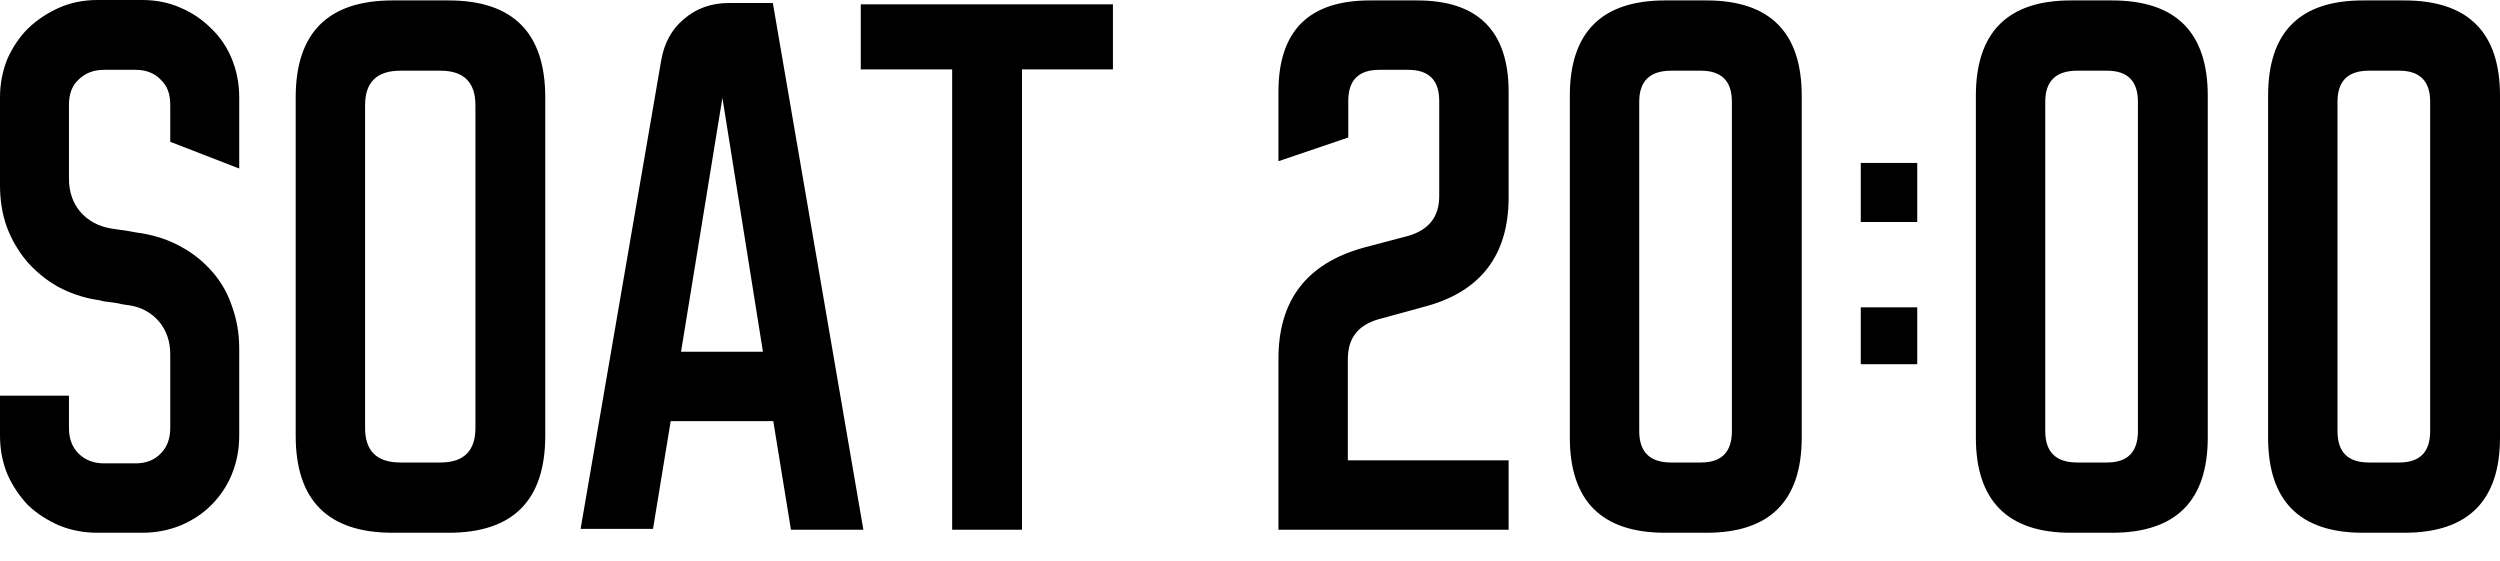
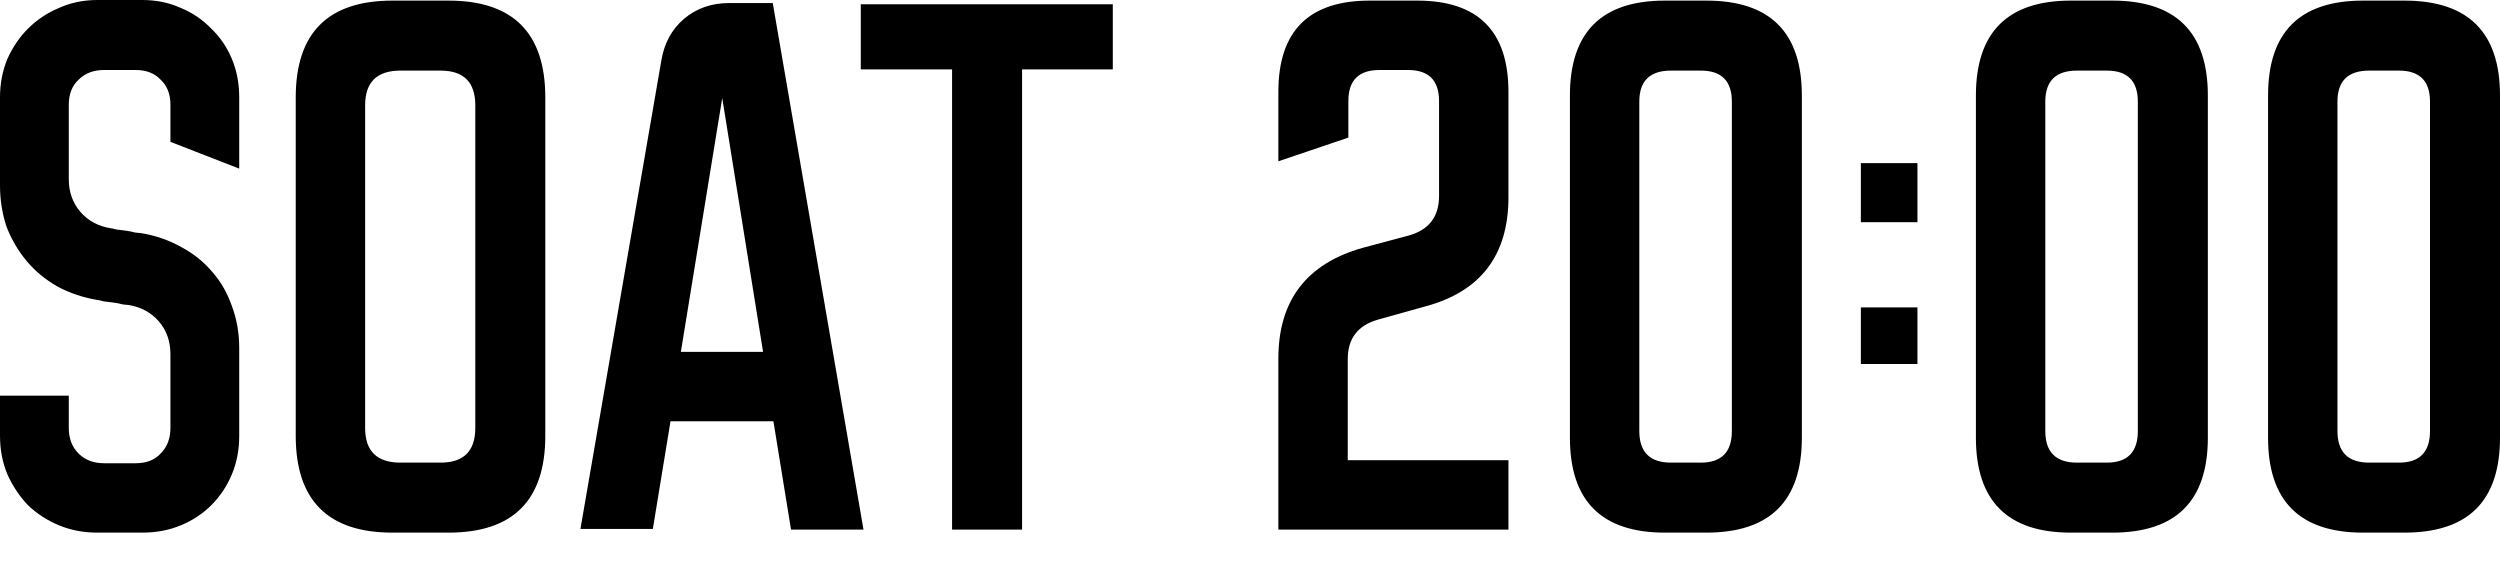
<svg xmlns="http://www.w3.org/2000/svg" width="58" height="13" viewBox="0 0 58 13" fill="none">
-   <path d="M2.26 12.36C1.94 12.36 1.64 12.3 1.37 12.19C1.1 12.07 0.86 11.92 0.65 11.72C0.45 11.51 0.29 11.27 0.17 11C0.06 10.73 -2.07e-05 10.43 -2.07e-05 10.11V9.18H1.6V9.93C1.6 10.17 1.67 10.37 1.82 10.52C1.97 10.67 2.17 10.75 2.41 10.75H3.15C3.39 10.75 3.59 10.67 3.73 10.52C3.88 10.37 3.95 10.17 3.95 9.93V8.22C3.95 7.92 3.86 7.66 3.69 7.46C3.51 7.25 3.27 7.12 2.98 7.08C2.96 7.08 2.91 7.07 2.84 7.06C2.77 7.04 2.7 7.03 2.63 7.02C2.55 7.01 2.48 7 2.4 6.99C2.33 6.97 2.29 6.96 2.27 6.96C1.93 6.91 1.62 6.8 1.34 6.65C1.06 6.49 0.82 6.29 0.62 6.06C0.42 5.82 0.27 5.56 0.16 5.27C0.05 4.97 -2.07e-05 4.64 -2.07e-05 4.29V2.26C-2.07e-05 1.94 0.06 1.64 0.17 1.37C0.29 1.1 0.45 0.86 0.65 0.66C0.86 0.46 1.1 0.3 1.37 0.18C1.64 0.06 1.94 -6.01e-07 2.26 -6.01e-07H3.3C3.62 -6.01e-07 3.92 0.06 4.19 0.18C4.47 0.3 4.7 0.46 4.9 0.66C5.11 0.86 5.27 1.1 5.38 1.37C5.49 1.64 5.55 1.94 5.55 2.26V3.91L3.95 3.29V2.43C3.95 2.18 3.88 1.99 3.73 1.85C3.59 1.7 3.39 1.62 3.15 1.62H2.41C2.17 1.62 1.97 1.7 1.82 1.85C1.67 1.99 1.6 2.18 1.6 2.43V4.15C1.6 4.45 1.69 4.71 1.86 4.91C2.04 5.12 2.28 5.25 2.57 5.3C2.59 5.3 2.63 5.31 2.7 5.32C2.77 5.33 2.85 5.34 2.92 5.35C3 5.36 3.07 5.38 3.14 5.39C3.21 5.4 3.26 5.41 3.28 5.41C3.62 5.47 3.93 5.57 4.21 5.73C4.49 5.88 4.73 6.08 4.93 6.31C5.13 6.54 5.28 6.8 5.38 7.1C5.49 7.4 5.55 7.73 5.55 8.08V10.11C5.55 10.43 5.49 10.73 5.38 11C5.27 11.27 5.11 11.51 4.9 11.72C4.7 11.92 4.47 12.07 4.19 12.19C3.92 12.3 3.62 12.36 3.3 12.36H2.26ZM6.86 2.26C6.86 0.76 7.61 0.01 9.11 0.01H10.41C11.9 0.01 12.65 0.76 12.65 2.26V10.11C12.65 11.61 11.9 12.36 10.41 12.36H9.11C7.61 12.36 6.86 11.61 6.86 10.11V2.26ZM10.22 10.73C10.76 10.73 11.03 10.46 11.03 9.93V2.44C11.03 1.91 10.76 1.64 10.22 1.64H9.29C8.74 1.64 8.47 1.91 8.47 2.44V9.93C8.47 10.46 8.74 10.73 9.29 10.73H10.22ZM16.76 2.27L15.8 8.16H17.7L16.76 2.27ZM15.56 9.77L15.15 12.27H13.47L15.34 1.4C15.41 1 15.58 0.68 15.87 0.44C16.16 0.19 16.51 0.07 16.91 0.07H17.93L20.03 12.29H18.35L17.94 9.77H15.56ZM25.82 0.1V1.61H23.71V12.29H22.09V1.61H19.97V0.1H25.82ZM32.88 0.01C34.29 0.01 35 0.72 35 2.13V4.58C35 5.93 34.34 6.78 33.03 7.12L31.97 7.41C31.5 7.55 31.27 7.85 31.27 8.33V10.68H35V12.29H29.66V8.32C29.66 6.97 30.31 6.12 31.62 5.75L32.68 5.47C33.15 5.33 33.39 5.03 33.39 4.55V2.34C33.39 1.86 33.15 1.62 32.67 1.62H32C31.52 1.62 31.28 1.86 31.28 2.34V3.19L29.66 3.74V2.13C29.66 0.72 30.36 0.01 31.78 0.01H32.88ZM36.42 2.22C36.42 0.75 37.16 0.01 38.63 0.01H39.59C41.06 0.01 41.8 0.75 41.8 2.22V10.15C41.8 11.62 41.06 12.36 39.59 12.36H38.63C37.16 12.36 36.42 11.62 36.42 10.15V2.22ZM39.46 10.73C39.94 10.73 40.18 10.49 40.18 10V2.36C40.18 1.88 39.94 1.64 39.46 1.64H38.77C38.28 1.64 38.03 1.88 38.03 2.36V10C38.03 10.49 38.28 10.73 38.77 10.73H39.46ZM43.17 5.15V3.78H44.48V5.15H43.17ZM43.17 8.45V7.13H44.48V8.45H43.17ZM45.84 2.22C45.84 0.75 46.58 0.01 48.04 0.01H49C50.48 0.01 51.22 0.75 51.22 2.22V10.15C51.22 11.62 50.48 12.36 49 12.36H48.04C46.58 12.36 45.84 11.62 45.84 10.15V2.22ZM48.88 10.73C49.36 10.73 49.6 10.49 49.6 10V2.36C49.6 1.88 49.36 1.64 48.88 1.64H48.19C47.7 1.64 47.45 1.88 47.45 2.36V10C47.45 10.49 47.7 10.73 48.19 10.73H48.88ZM52.62 2.22C52.62 0.75 53.35 0.01 54.82 0.01H55.78C57.26 0.01 58 0.75 58 2.22V10.15C58 11.62 57.26 12.36 55.78 12.36H54.82C53.35 12.36 52.62 11.62 52.62 10.15V2.22ZM55.66 10.73C56.14 10.73 56.38 10.49 56.38 10V2.36C56.38 1.88 56.14 1.64 55.66 1.64H54.96C54.47 1.64 54.23 1.88 54.23 2.36V10C54.23 10.49 54.47 10.73 54.96 10.73H55.66Z" fill="black" />
+   <path d="M2.26 12.357C1.94 12.357 1.643 12.301 1.37 12.188C1.097 12.075 0.857 11.919 0.65 11.722C0.452 11.514 0.292 11.274 0.17 11.001C0.057 10.728 0 10.432 0 10.112V9.18H1.596V9.928C1.596 10.173 1.671 10.37 1.822 10.521C1.973 10.672 2.17 10.747 2.415 10.747H3.149C3.394 10.747 3.587 10.672 3.728 10.521C3.879 10.37 3.954 10.173 3.954 9.928V8.219C3.954 7.918 3.865 7.664 3.686 7.457C3.507 7.25 3.272 7.122 2.98 7.075C2.961 7.075 2.914 7.071 2.839 7.061C2.773 7.042 2.702 7.028 2.627 7.019C2.552 7.009 2.476 7 2.401 6.991C2.335 6.972 2.293 6.962 2.274 6.962C1.935 6.906 1.624 6.802 1.342 6.652C1.059 6.492 0.819 6.294 0.621 6.059C0.424 5.823 0.268 5.56 0.155 5.268C0.052 4.966 0 4.642 0 4.293V2.26C0 1.939 0.057 1.643 0.17 1.37C0.292 1.097 0.452 0.861 0.65 0.664C0.857 0.457 1.097 0.297 1.37 0.184C1.643 0.061 1.94 -6.01258e-07 2.26 -6.01258e-07H3.305C3.625 -6.01258e-07 3.921 0.061 4.194 0.184C4.467 0.297 4.703 0.457 4.901 0.664C5.108 0.861 5.268 1.097 5.381 1.37C5.494 1.643 5.55 1.939 5.55 2.26V3.912L3.954 3.291V2.429C3.954 2.184 3.879 1.991 3.728 1.85C3.587 1.699 3.394 1.624 3.149 1.624H2.415C2.17 1.624 1.973 1.699 1.822 1.85C1.671 1.991 1.596 2.184 1.596 2.429V4.152C1.596 4.453 1.685 4.707 1.864 4.915C2.043 5.122 2.279 5.249 2.57 5.296C2.589 5.296 2.632 5.305 2.697 5.324C2.773 5.334 2.848 5.343 2.923 5.352C2.999 5.362 3.069 5.376 3.135 5.395C3.211 5.404 3.258 5.409 3.276 5.409C3.615 5.465 3.926 5.574 4.209 5.734C4.491 5.884 4.731 6.077 4.929 6.313C5.127 6.539 5.277 6.802 5.381 7.104C5.494 7.405 5.55 7.73 5.55 8.078V10.112C5.55 10.432 5.494 10.728 5.381 11.001C5.268 11.274 5.108 11.514 4.901 11.722C4.703 11.919 4.467 12.075 4.194 12.188C3.921 12.301 3.625 12.357 3.305 12.357H2.26ZM6.861 2.26C6.861 0.763 7.609 0.014 9.106 0.014H10.405C11.902 0.014 12.651 0.763 12.651 2.26V10.112C12.651 11.609 11.902 12.357 10.405 12.357H9.106C7.609 12.357 6.861 11.609 6.861 10.112V2.26ZM10.222 10.733C10.758 10.733 11.027 10.465 11.027 9.928V2.443C11.027 1.907 10.758 1.638 10.222 1.638H9.29C8.744 1.638 8.471 1.907 8.471 2.443V9.928C8.471 10.465 8.744 10.733 9.29 10.733H10.222ZM16.756 2.274L15.796 8.163H17.703L16.756 2.274ZM15.556 9.773L15.146 12.272H13.466L15.344 1.398C15.41 1.003 15.584 0.683 15.867 0.438C16.159 0.193 16.507 0.071 16.912 0.071H17.928L20.033 12.287H18.352L17.943 9.773H15.556ZM25.817 0.099V1.61H23.712V12.287H22.088V1.61H19.97V0.099H25.817ZM32.878 0.014C34.29 0.014 34.996 0.72 34.996 2.132V4.576C34.996 5.931 34.342 6.779 33.033 7.118L31.974 7.414C31.503 7.546 31.268 7.852 31.268 8.332V10.677H34.996V12.287H29.658V8.318C29.658 6.972 30.312 6.115 31.621 5.748L32.68 5.465C33.151 5.334 33.386 5.028 33.386 4.547V2.344C33.386 1.864 33.146 1.624 32.666 1.624H32.002C31.522 1.624 31.282 1.864 31.282 2.344V3.192L29.658 3.742V2.132C29.658 0.72 30.364 0.014 31.776 0.014H32.878ZM36.422 2.217C36.422 0.748 37.157 0.014 38.625 0.014H39.586C41.064 0.014 41.803 0.748 41.803 2.217V10.154C41.803 11.623 41.064 12.357 39.586 12.357H38.625C37.157 12.357 36.422 11.623 36.422 10.154V2.217ZM39.459 10.733C39.939 10.733 40.179 10.488 40.179 9.999V2.358C40.179 1.878 39.939 1.638 39.459 1.638H38.767C38.277 1.638 38.032 1.878 38.032 2.358V9.999C38.032 10.488 38.277 10.733 38.767 10.733H39.459ZM43.172 5.155V3.785H44.485V5.155H43.172ZM43.172 8.445V7.132H44.485V8.445H43.172ZM45.841 2.217C45.841 0.748 46.576 0.014 48.044 0.014H49.005C50.483 0.014 51.222 0.748 51.222 2.217V10.154C51.222 11.623 50.483 12.357 49.005 12.357H48.044C46.576 12.357 45.841 11.623 45.841 10.154V2.217ZM48.877 10.733C49.358 10.733 49.598 10.488 49.598 9.999V2.358C49.598 1.878 49.358 1.638 48.877 1.638H48.185C47.696 1.638 47.451 1.878 47.451 2.358V9.999C47.451 10.488 47.696 10.733 48.185 10.733H48.877ZM52.619 2.217C52.619 0.748 53.354 0.014 54.822 0.014H55.783C57.261 0.014 58 0.748 58 2.217V10.154C58 11.623 57.261 12.357 55.783 12.357H54.822C53.354 12.357 52.619 11.623 52.619 10.154V2.217ZM55.656 10.733C56.136 10.733 56.376 10.488 56.376 9.999V2.358C56.376 1.878 56.136 1.638 55.656 1.638H54.964C54.474 1.638 54.229 1.878 54.229 2.358V9.999C54.229 10.488 54.474 10.733 54.964 10.733H55.656Z" fill="black" />
</svg>
